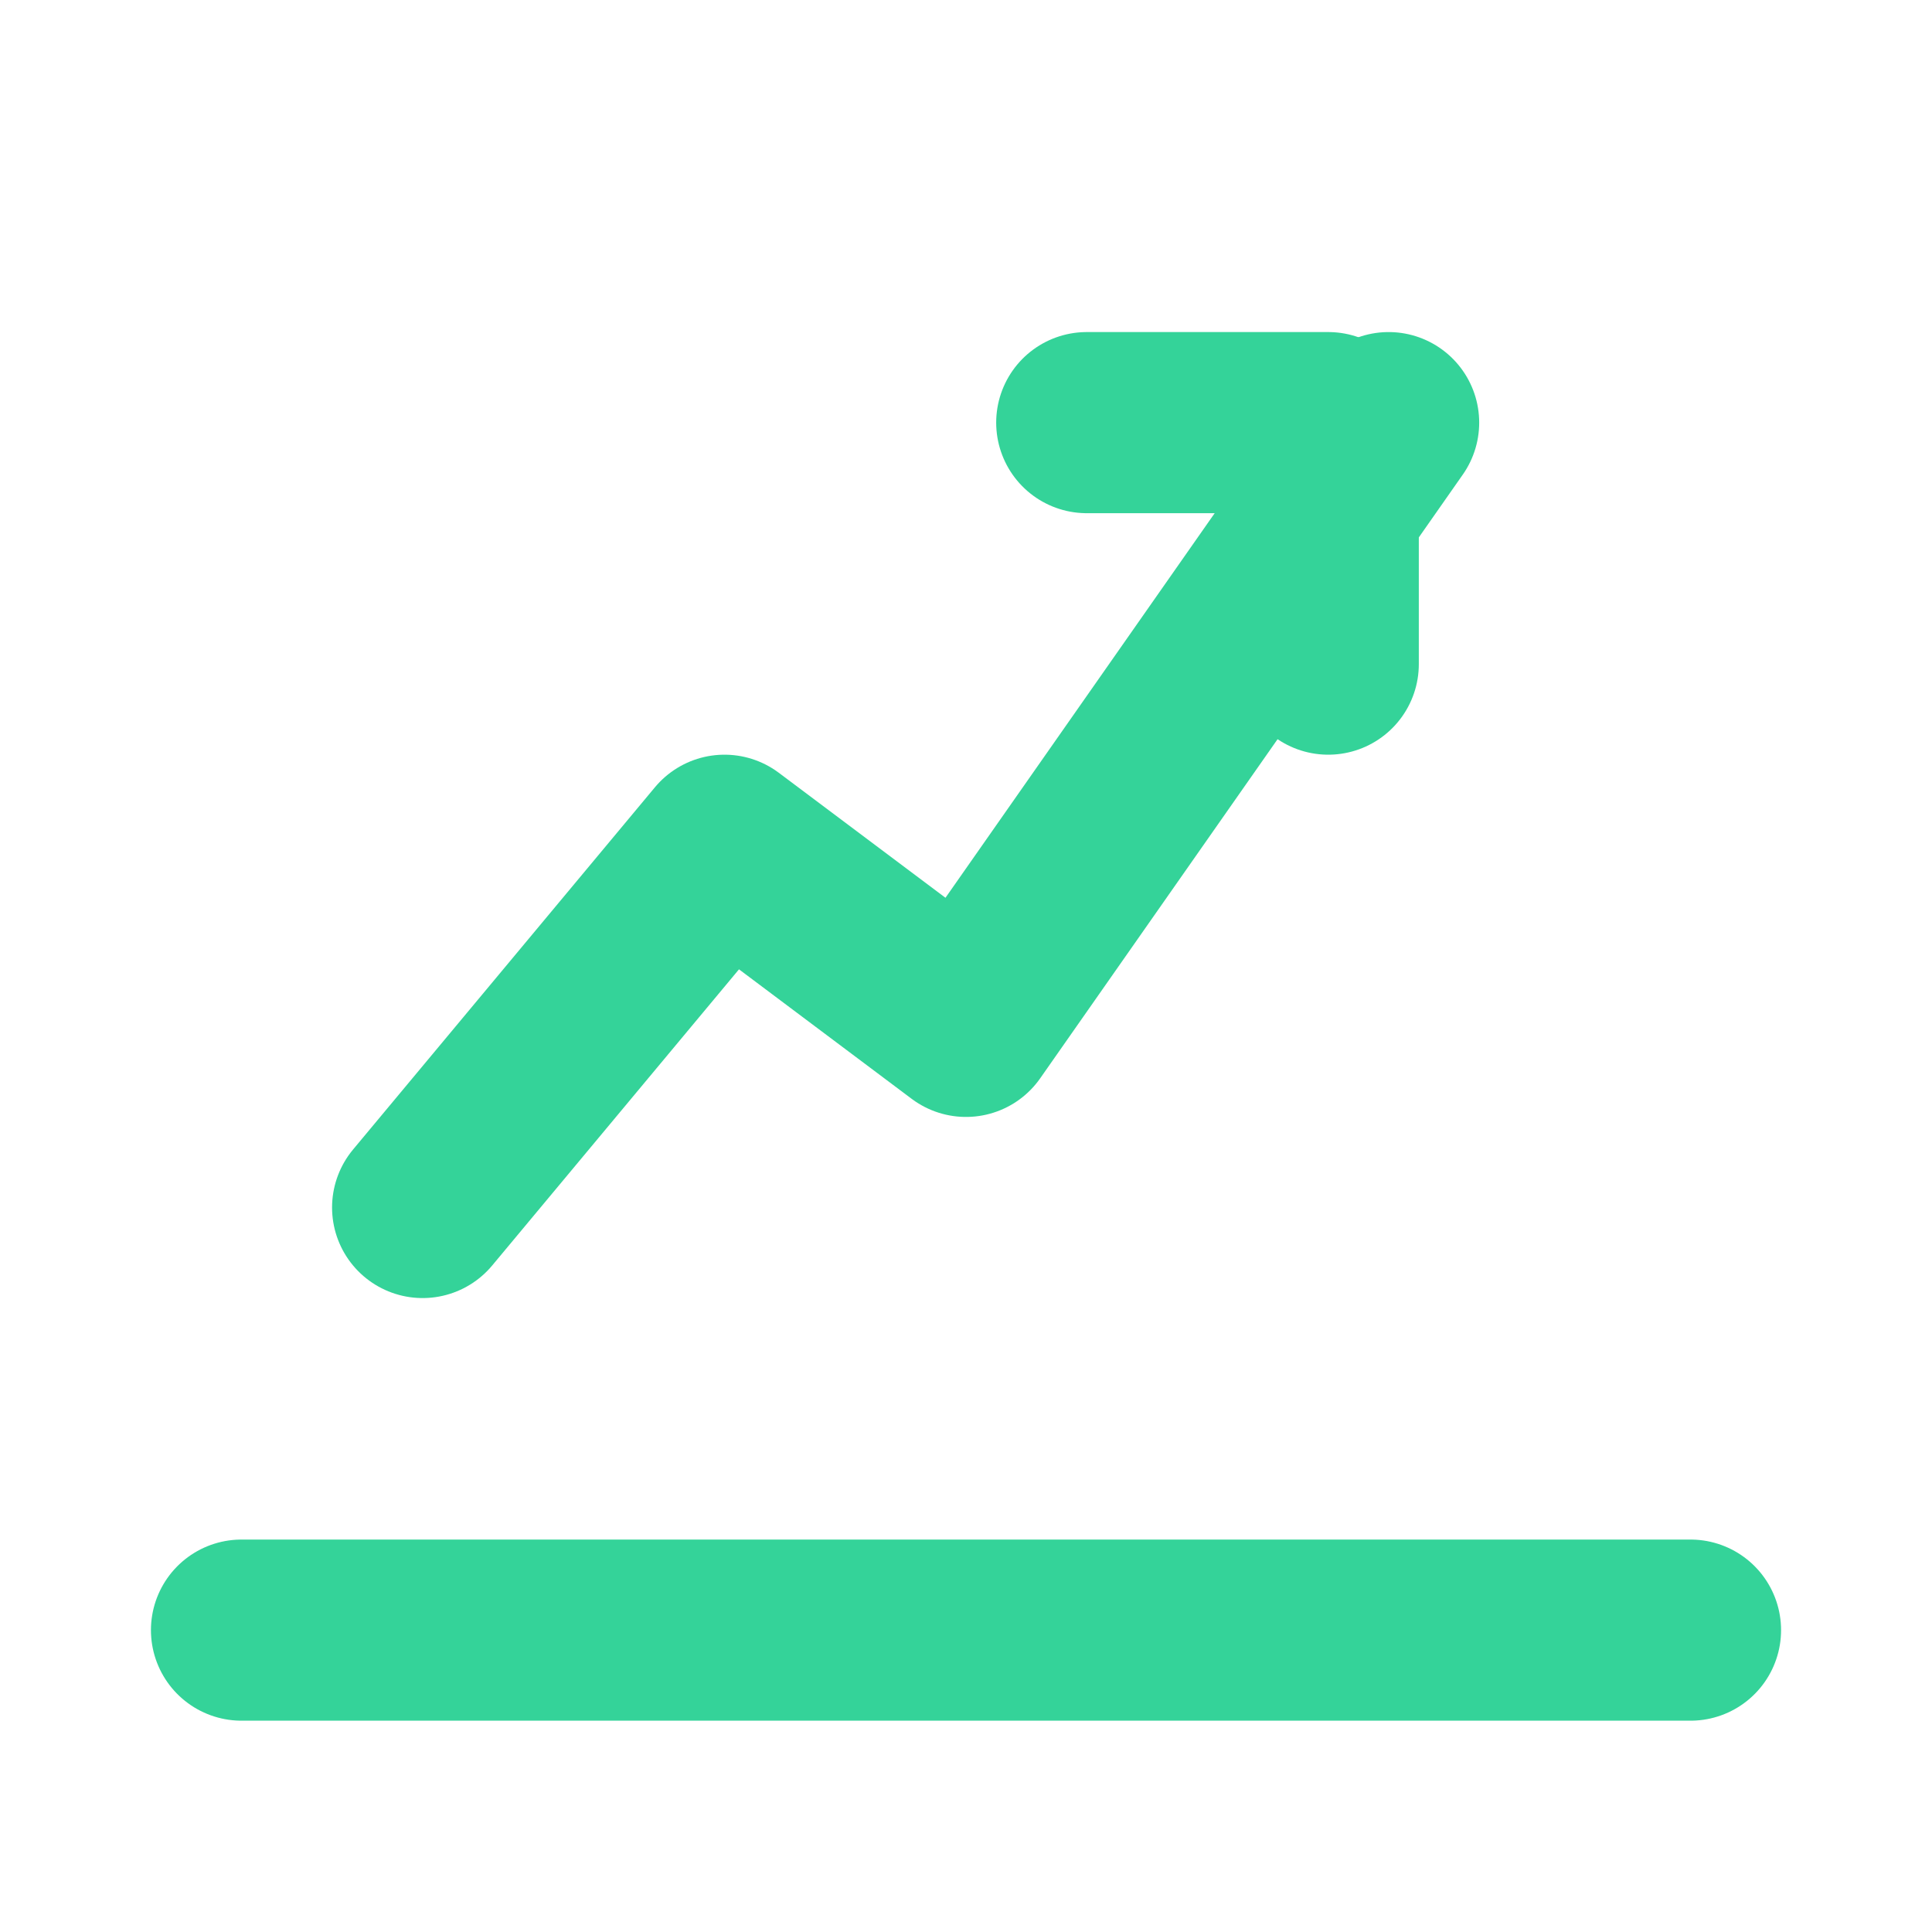
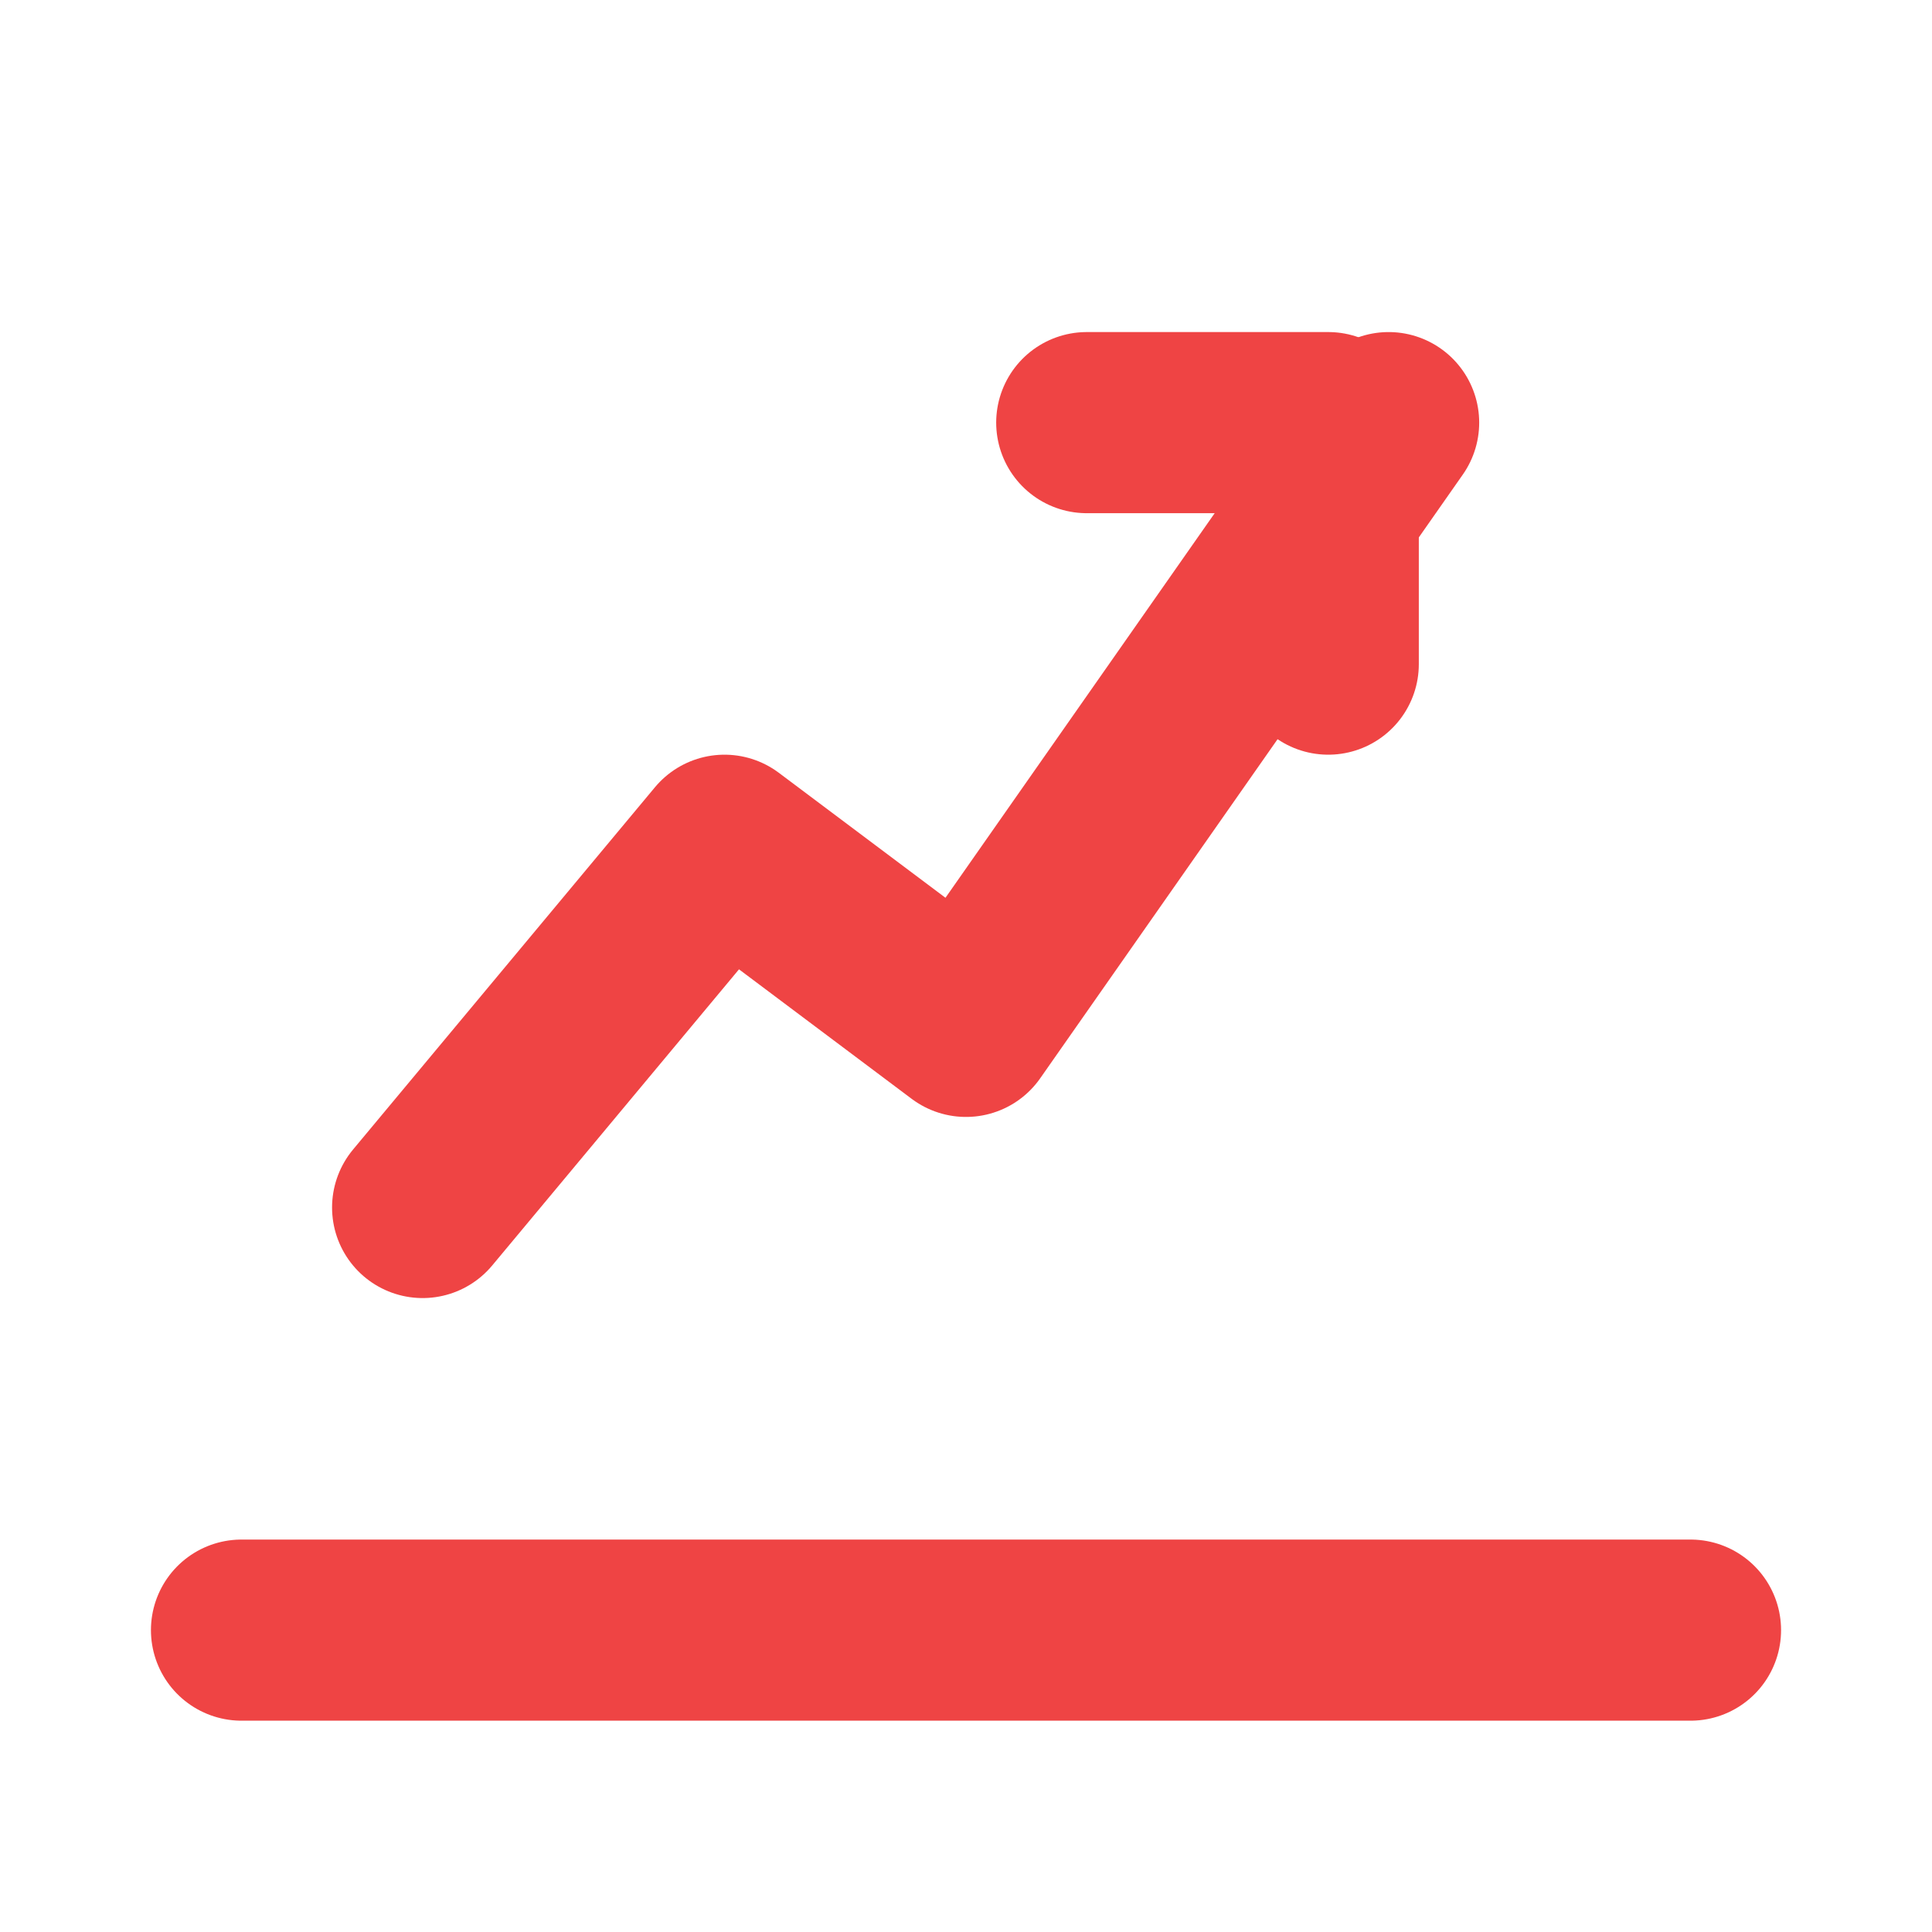
- <svg xmlns="http://www.w3.org/2000/svg" viewBox="0 0 16 16" fill="none" stroke="#34d399" stroke-width="1.5" stroke-linecap="round" stroke-linejoin="round" aria-hidden="true">
+ <svg xmlns="http://www.w3.org/2000/svg" viewBox="0 0 16 16" fill="none" stroke="#ef4444" stroke-width="1.5" stroke-linecap="round" stroke-linejoin="round" aria-hidden="true">
  <path d="M2 13.5h12" />
  <path d="M3.5 10l2.5-3 2 1.5 3.5-5" />
  <path d="M9 3.5h2v2" />
</svg>
